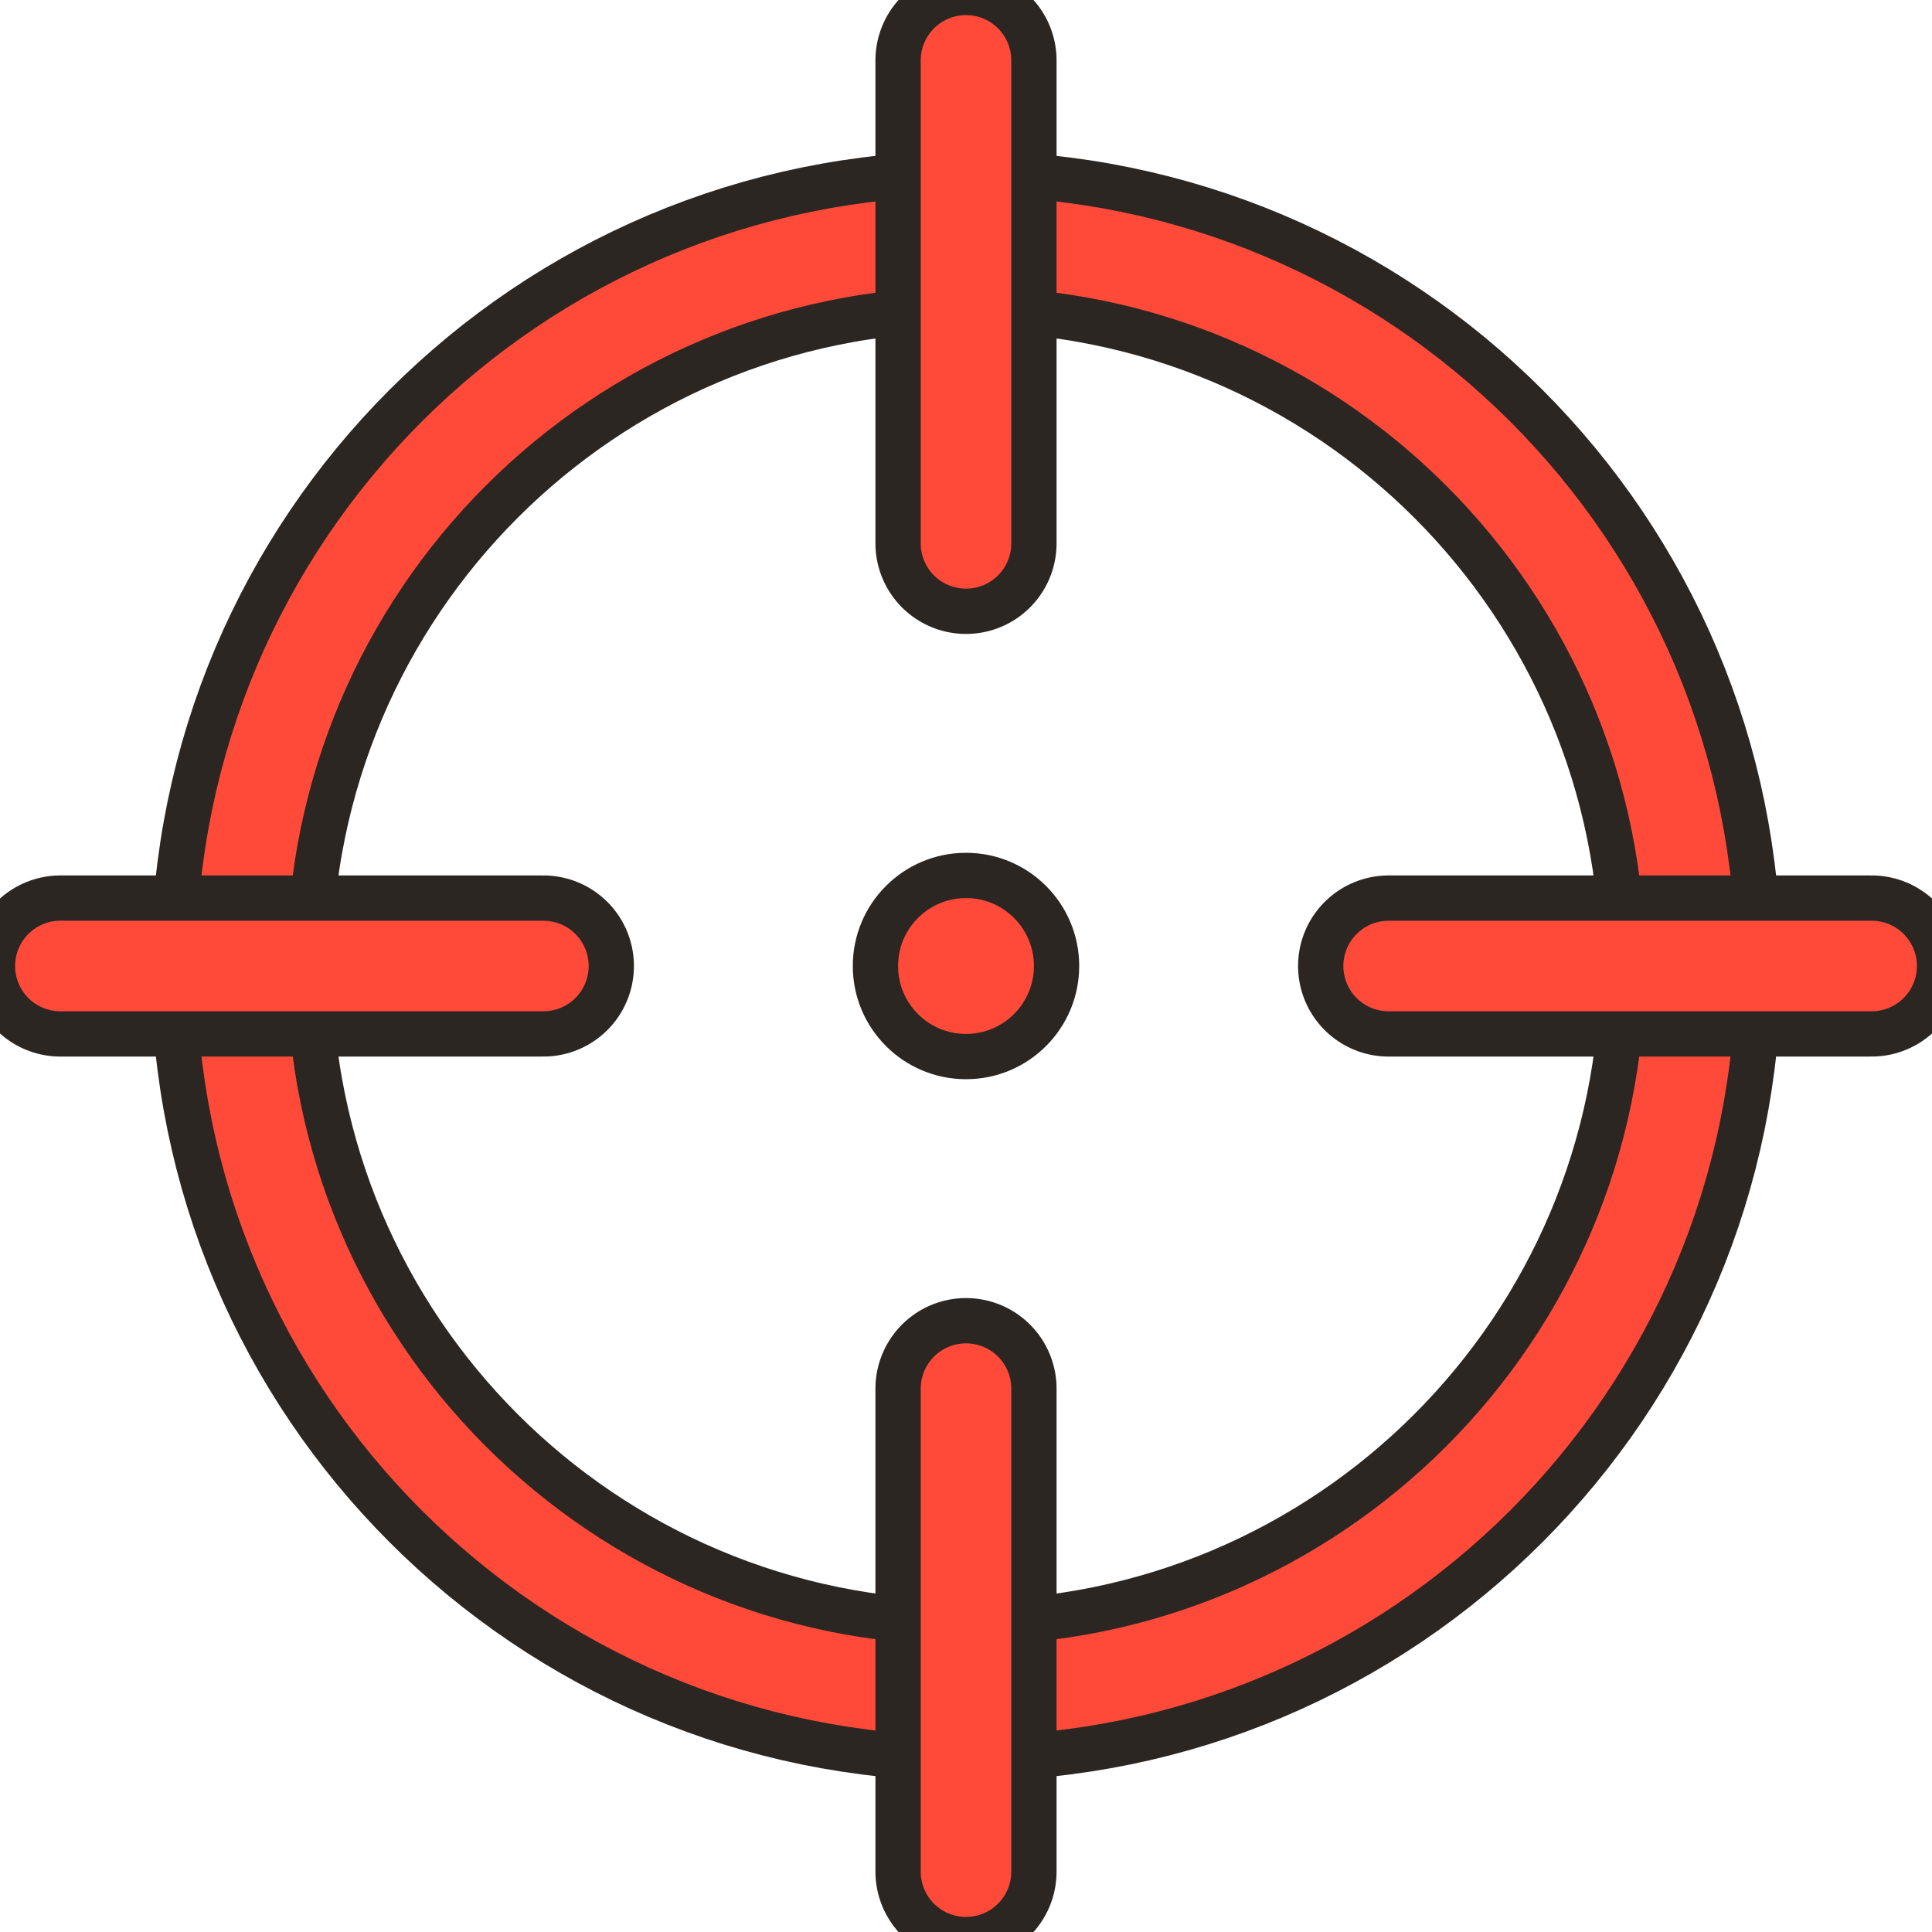
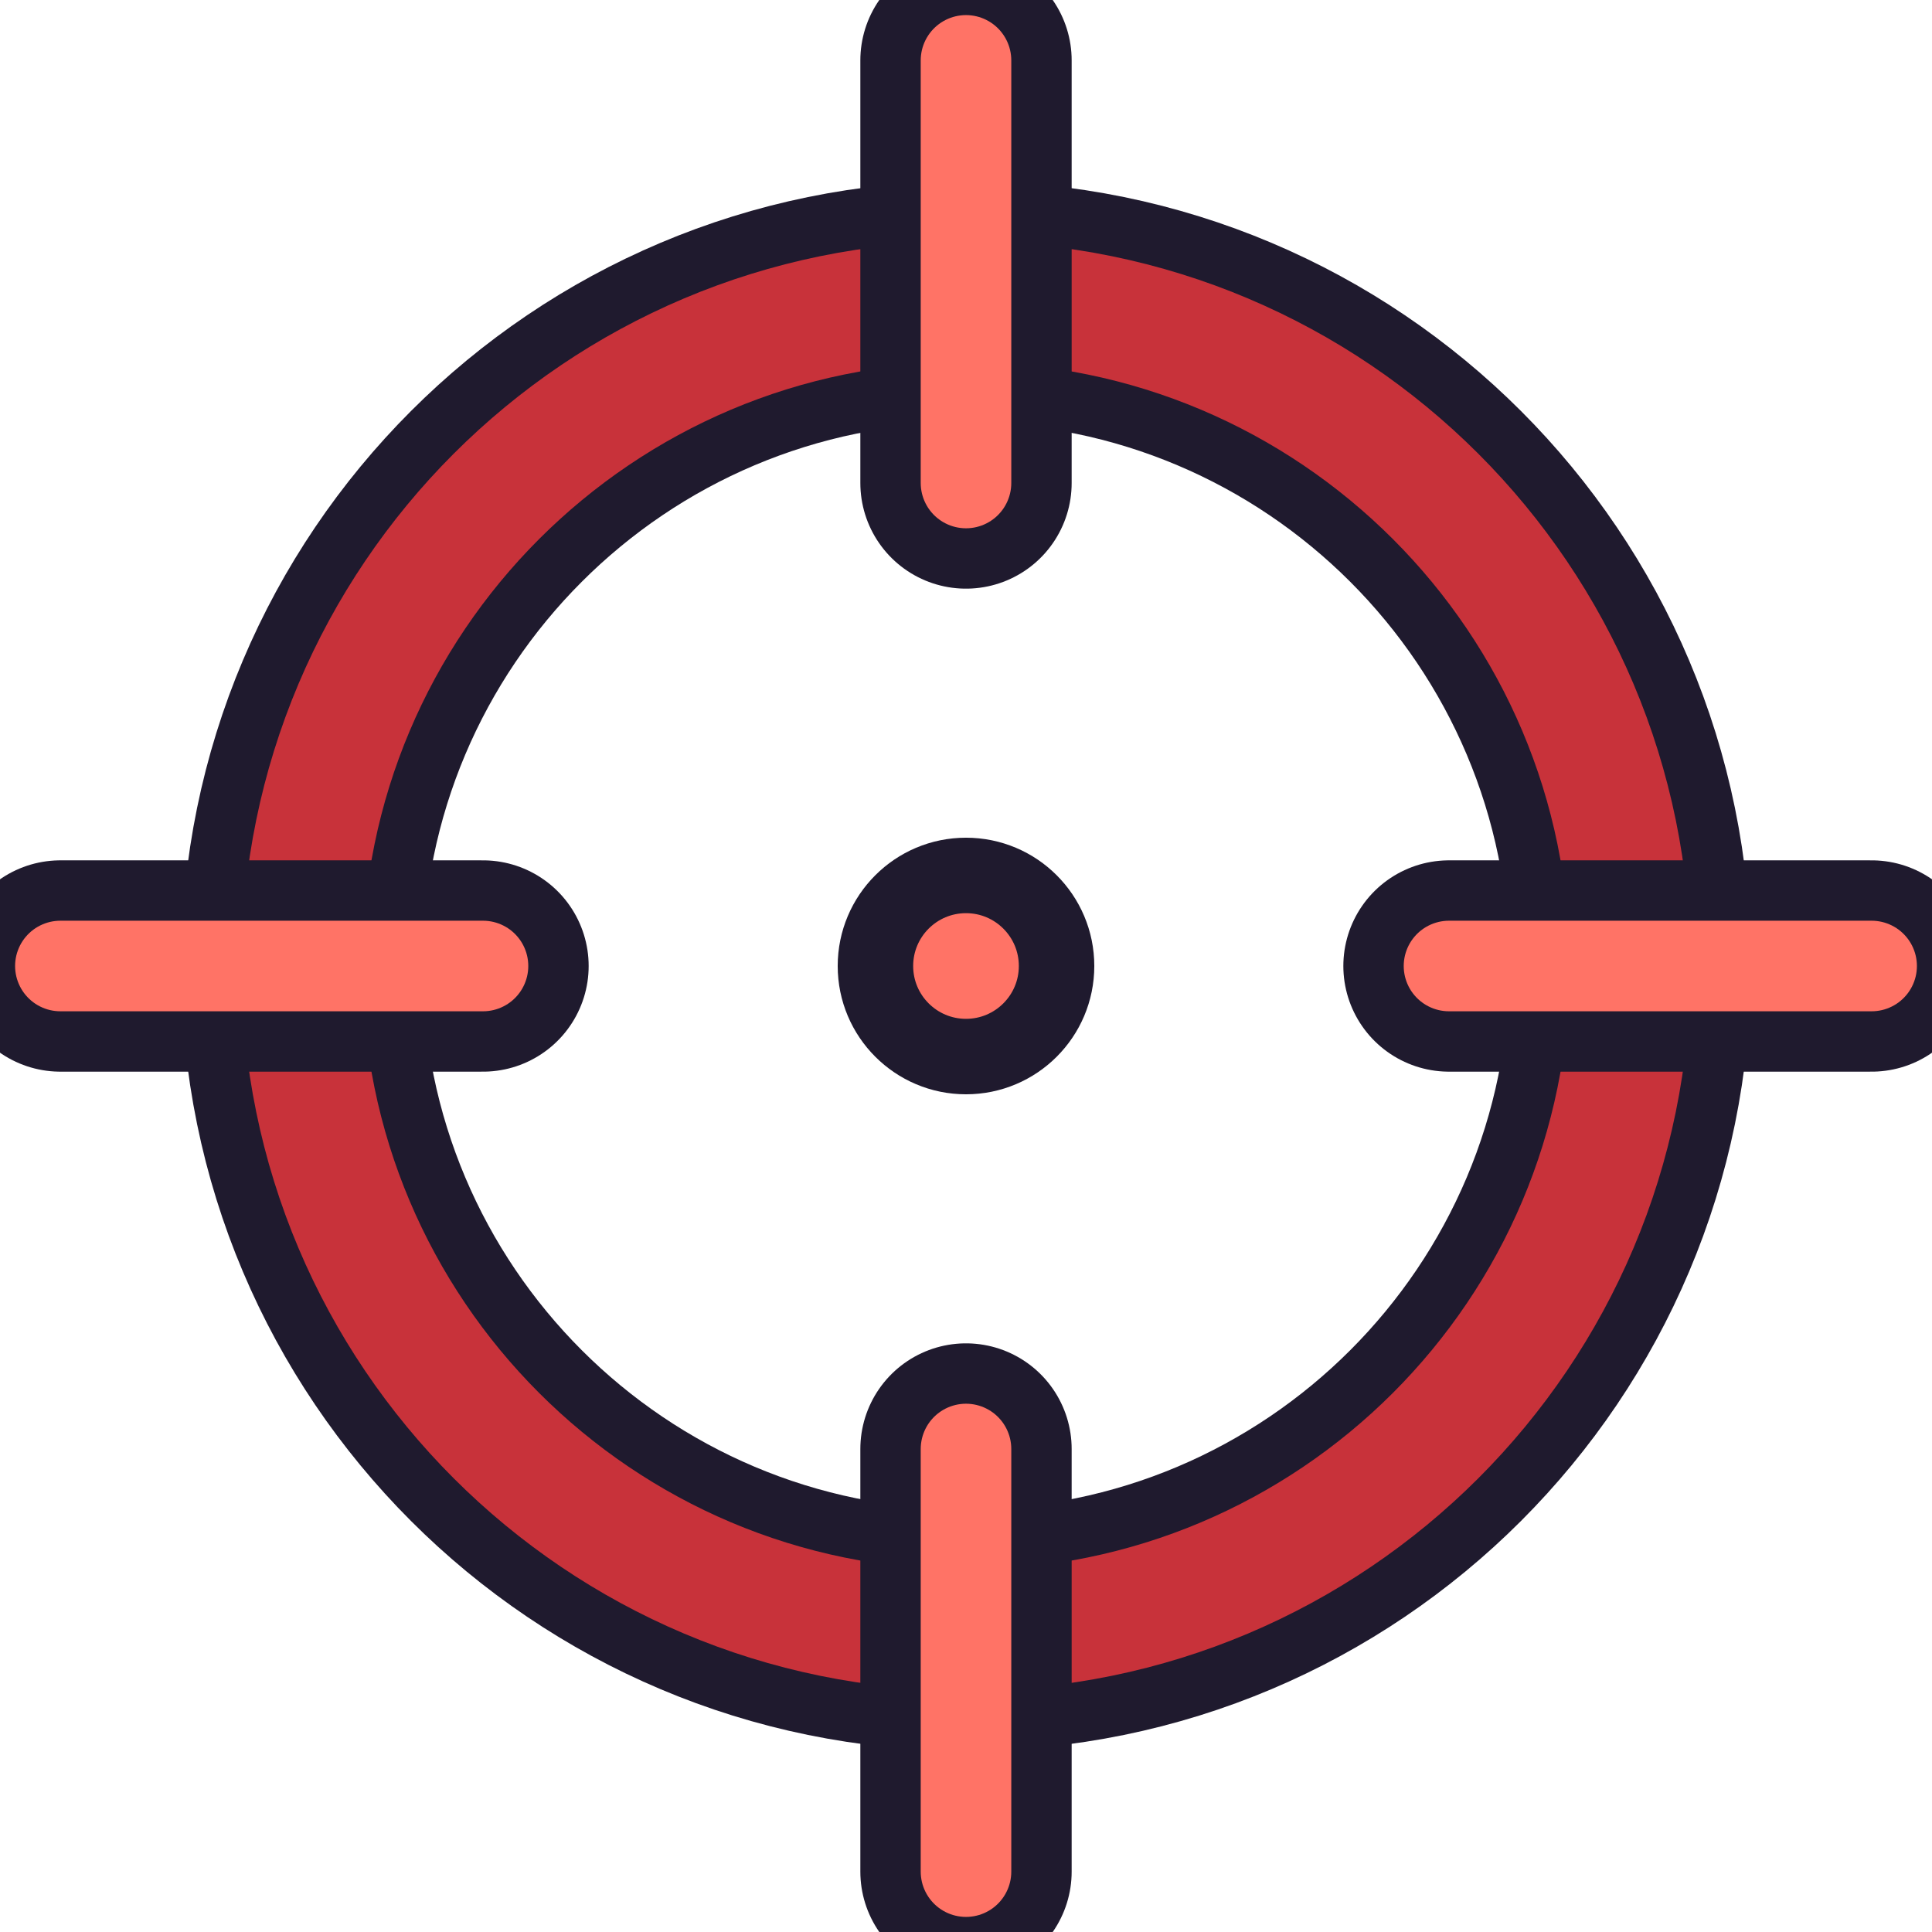
<svg xmlns="http://www.w3.org/2000/svg" width="64" height="64" viewBox="0 0 64 64">
-   <circle cx="32" cy="32" r="24" fill="none" stroke="#2b2622" stroke-width="6" />
-   <circle cx="32" cy="32" r="24" fill="none" stroke="#ff4a3a" stroke-width="3" />
-   <g stroke-linecap="round">
-     <path d="M32 2 V18 M32 46 V62 M2 32 H18 M46 32 H62" stroke="#2b2622" stroke-width="6" />
-     <path d="M32 2 V18 M32 46 V62 M2 32 H18 M46 32 H62" stroke="#ff4a3a" stroke-width="3" />
-   </g>
-   <circle cx="32" cy="32" r="3" fill="#ff4a3a" stroke="#2b2622" stroke-width="1.5" />
+   <circle cx="32" cy="32" r="22" fill="none" stroke="#1f1a2e" stroke-width="8" />
+   <circle cx="32" cy="32" r="22" fill="none" stroke="#c8323a" stroke-width="4" />
+   <path d="M32 2 L32 16 M32 48 L32 62 M2 32 L16 32 M48 32 L62 32" fill="none" stroke="#1f1a2e" stroke-width="7" stroke-linecap="round" />
+   <path d="M32 2 L32 16 M32 48 L32 62 M2 32 L16 32 M48 32 L62 32" fill="none" stroke="#ff7366" stroke-width="3" stroke-linecap="round" />
+   <ellipse cx="32" cy="32" rx="3" ry="3" fill="#ff7366" stroke="#1f1a2e" stroke-width="2.5" />
</svg>
